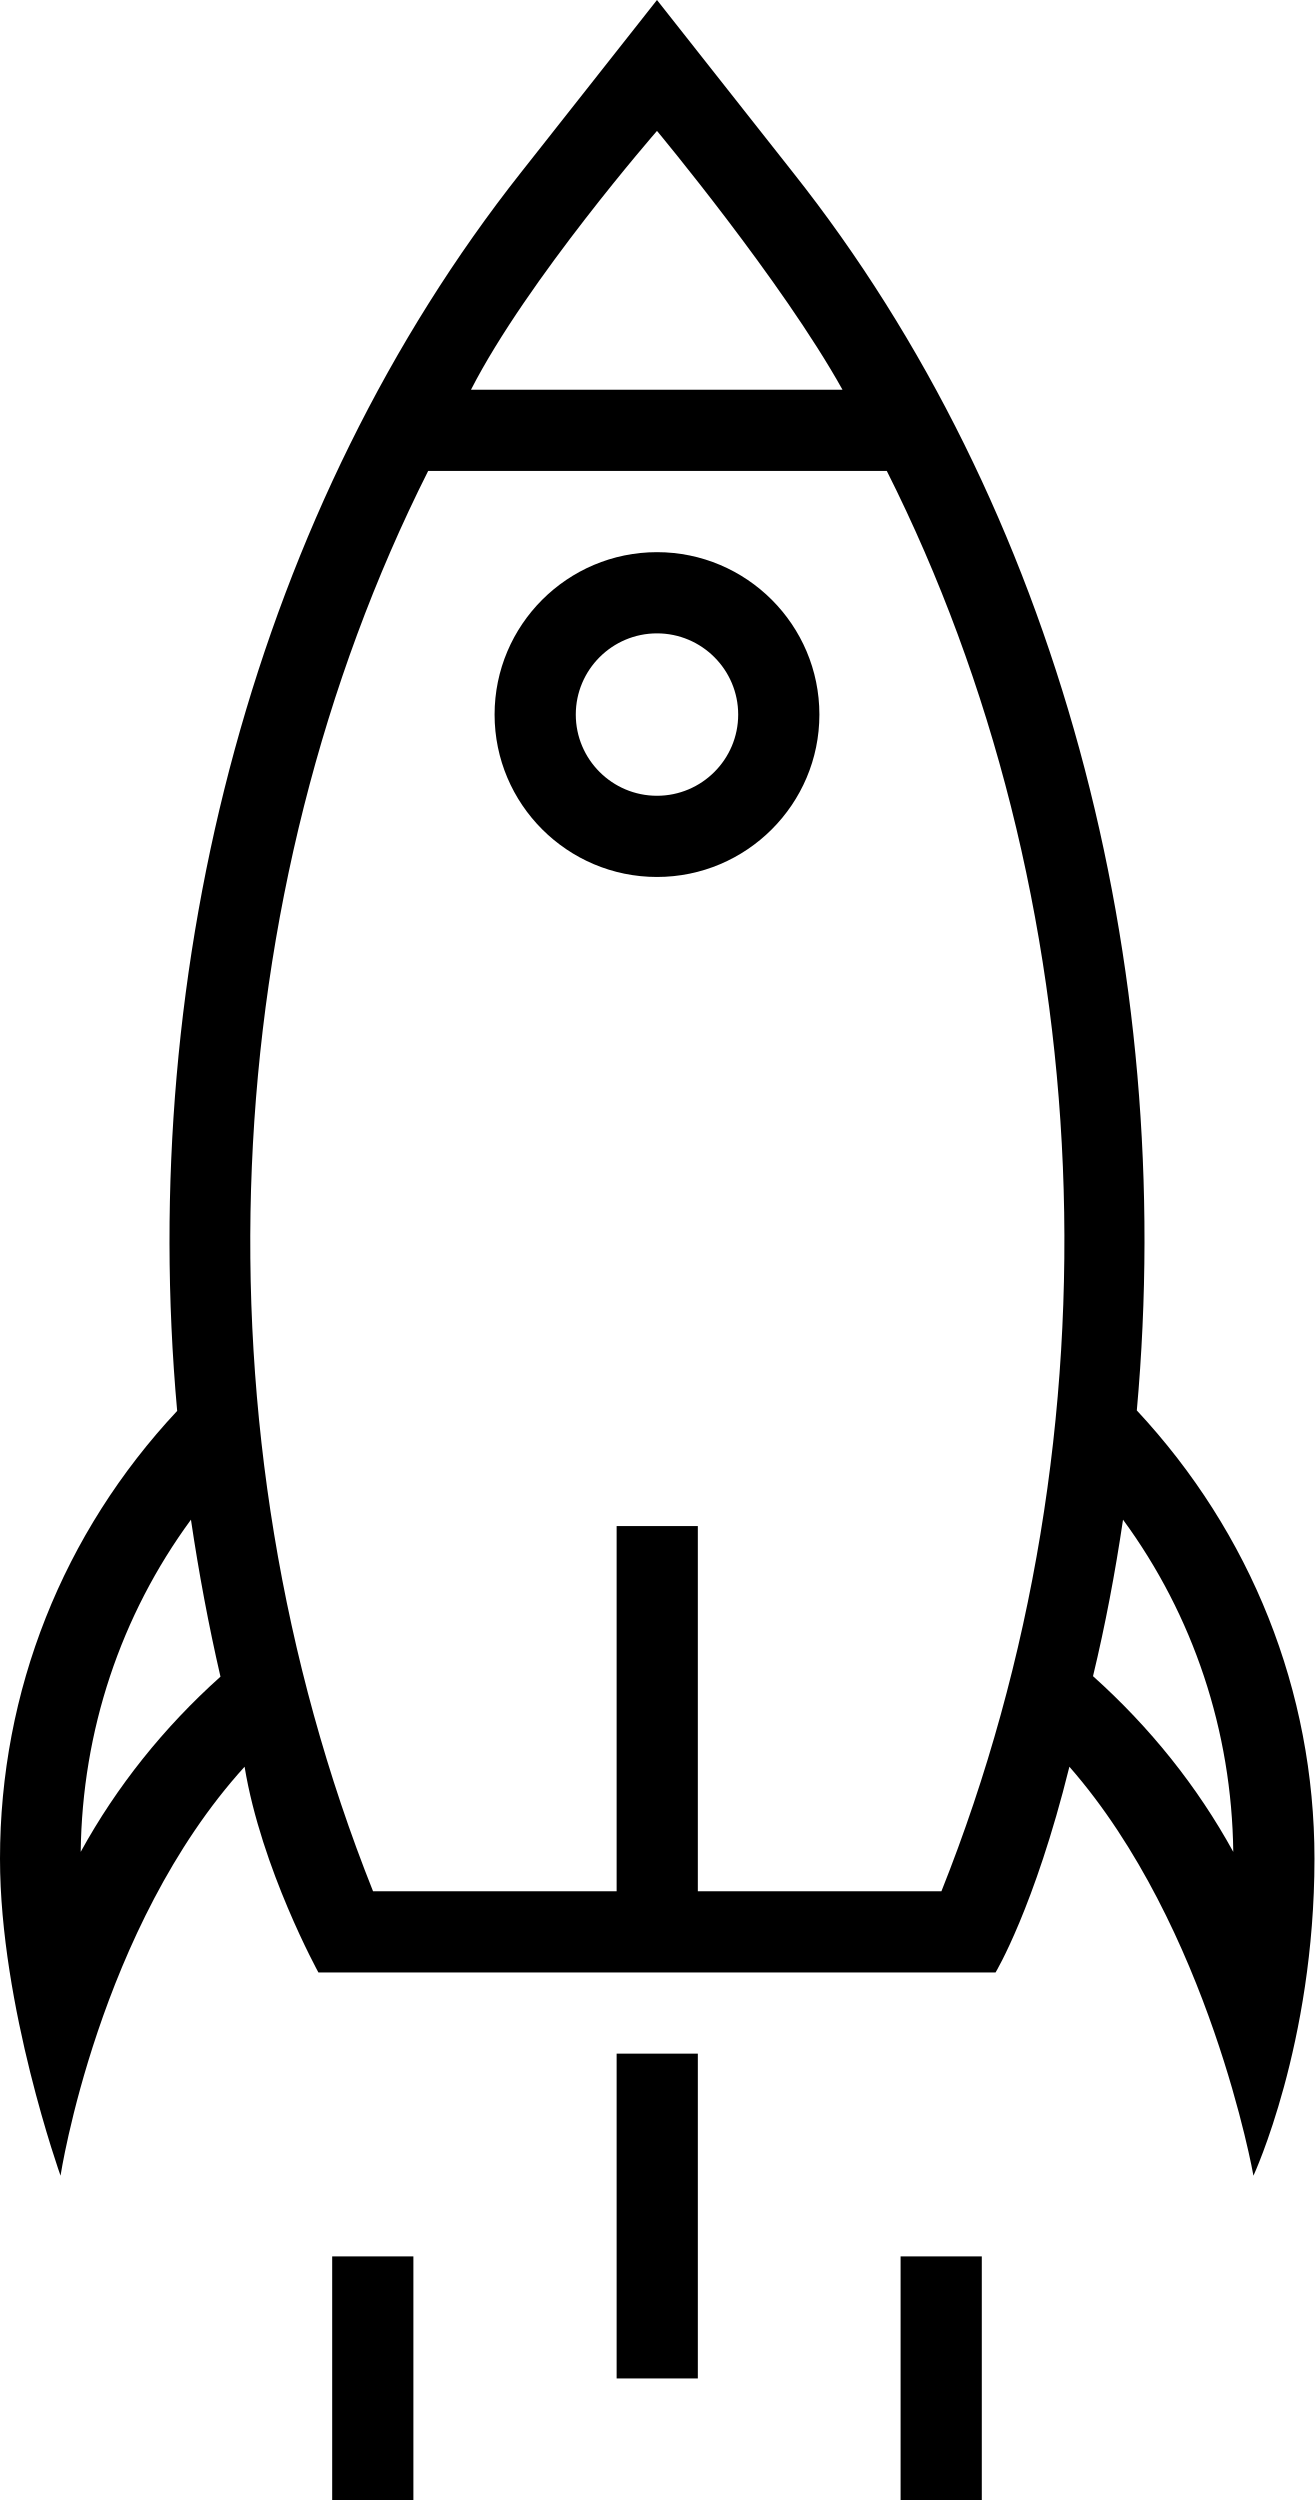
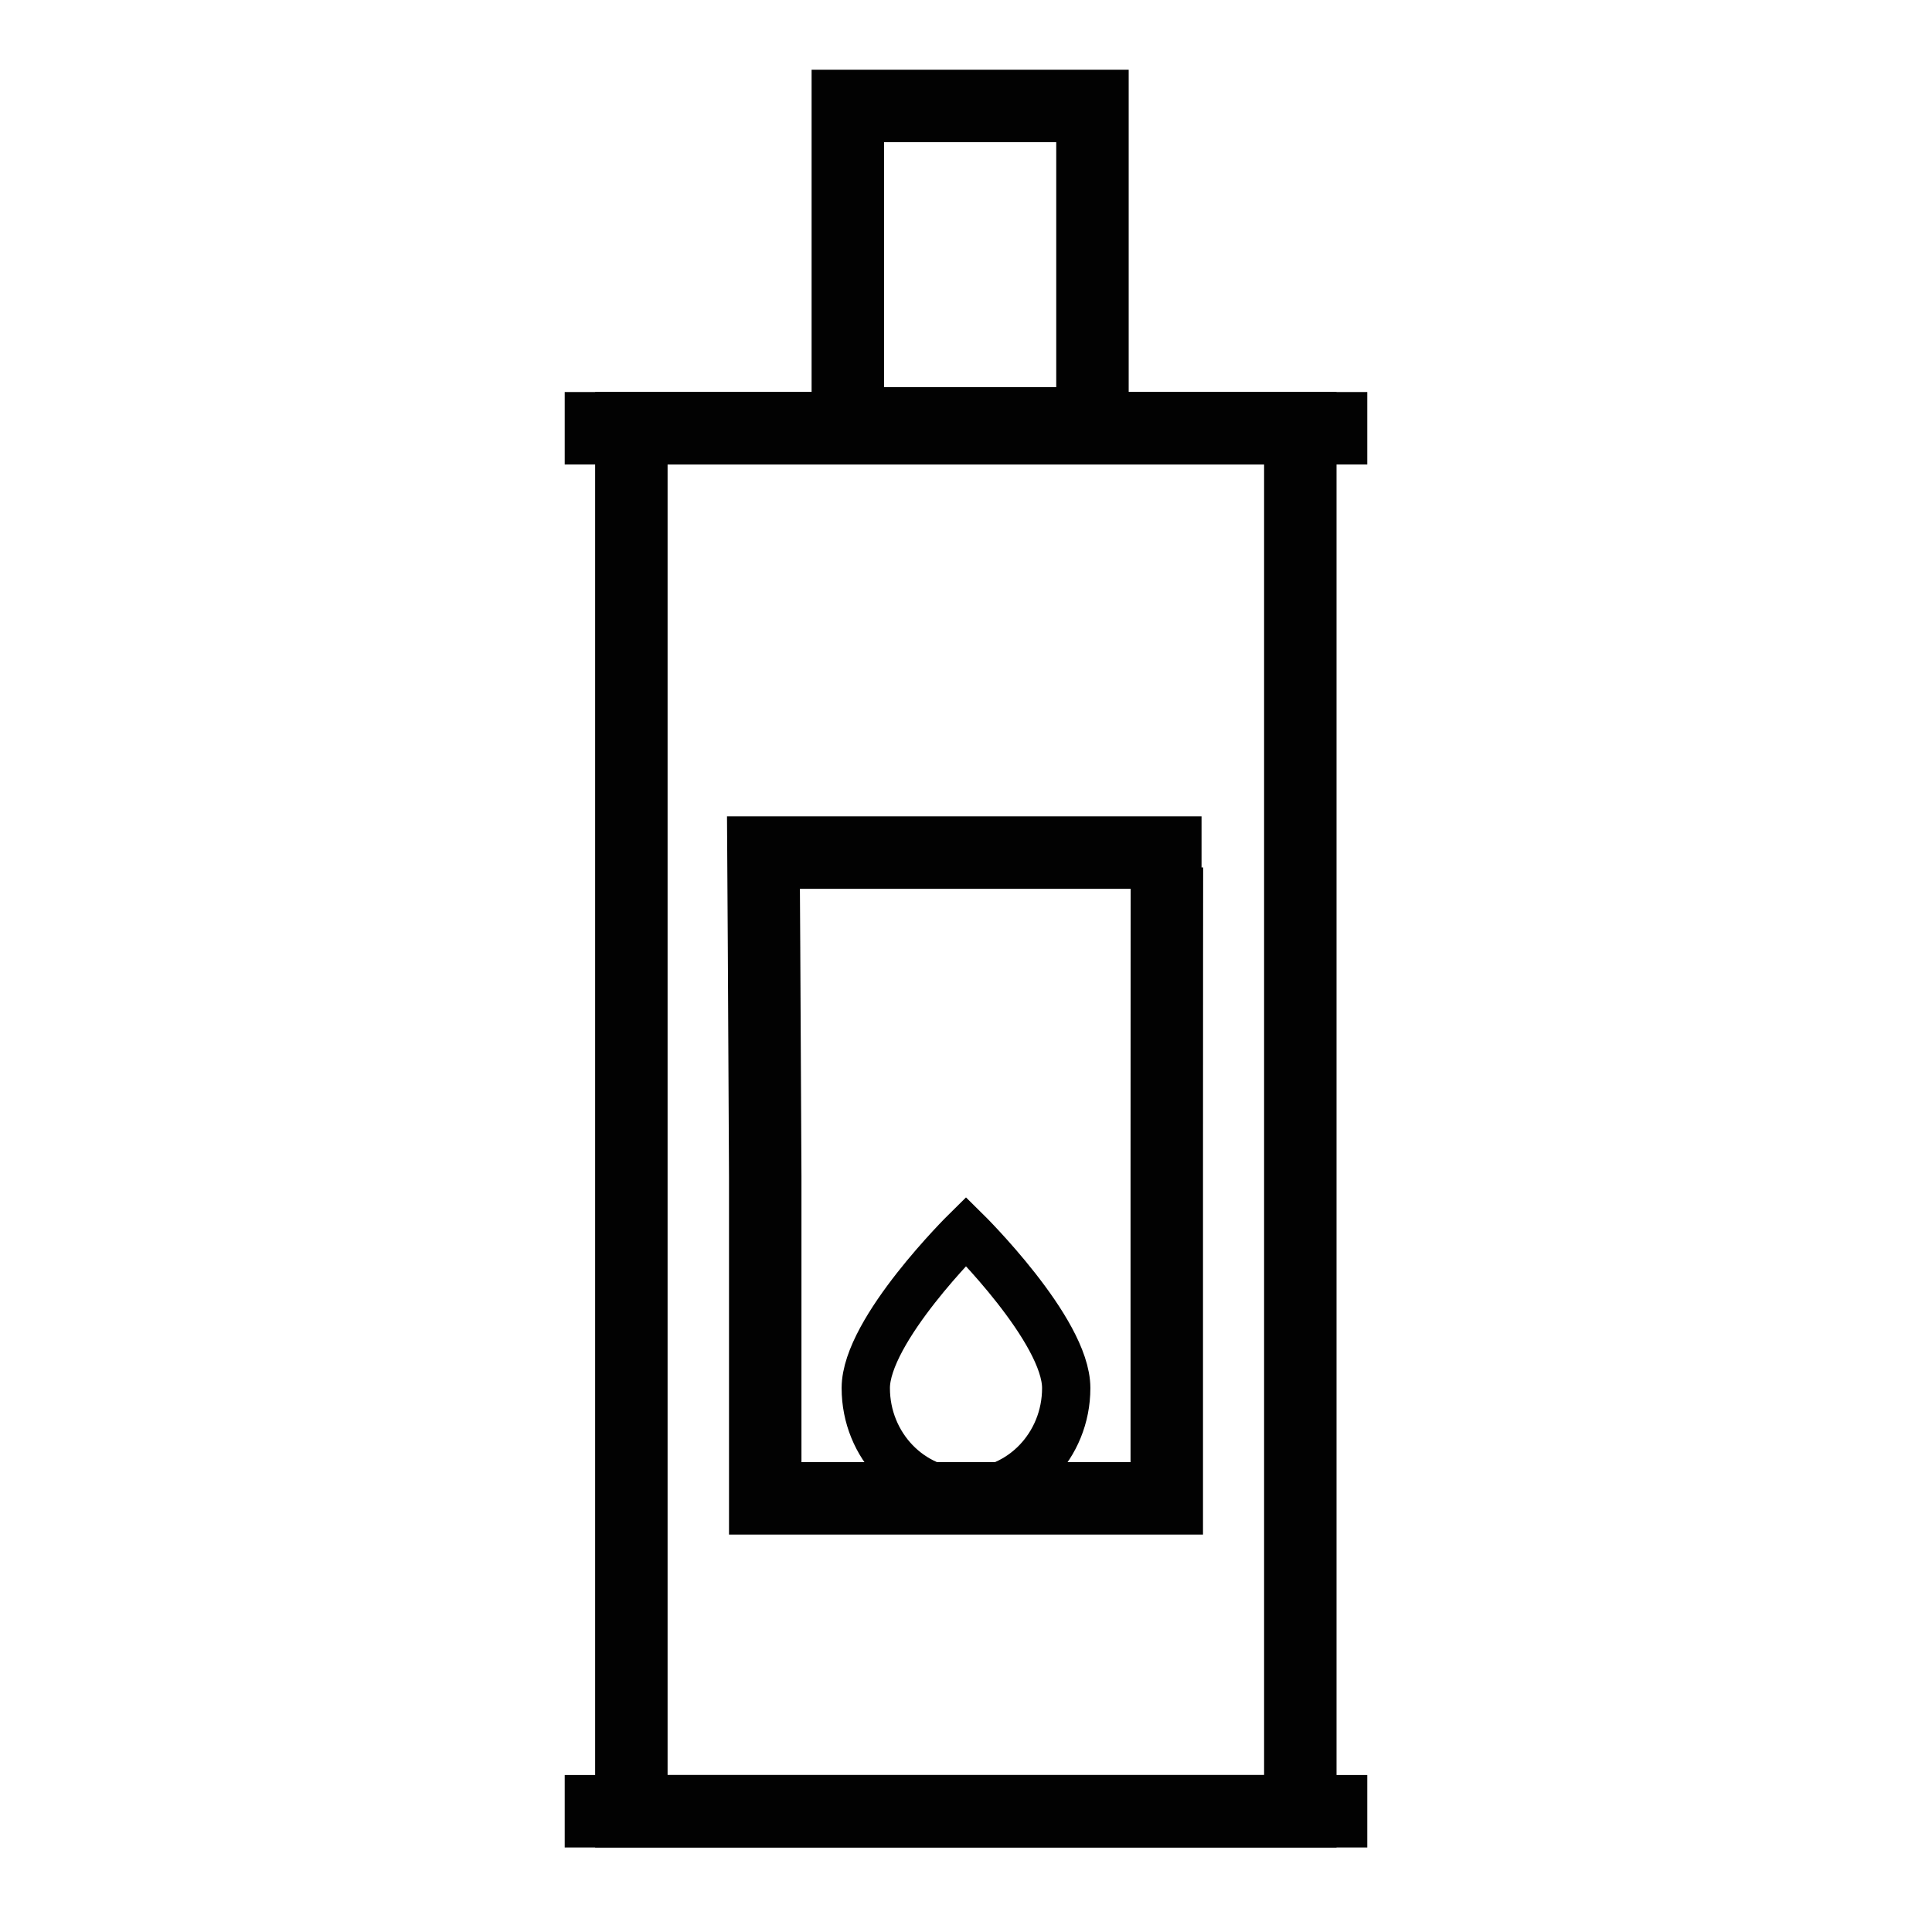
- <svg xmlns="http://www.w3.org/2000/svg" version="1.1" id="Layer_1" x="0px" y="0px" viewBox="0 0 267.1 508" style="enable-background:new 0 0 267.1 508;" xml:space="preserve">
-   <g>
-     <path d="M231,286.6c8.2-90.9-16-183.6-69.9-251.6L133.5,0l-27.6,35C52.1,103.1,27.8,195.8,36,286.7c-23.2,24.8-36,56.9-36,91   c0,30,12.3,64.4,12.3,64.4S20,391.7,49.7,359c3.4,20.7,15,41.8,15,41.8h137.6c0,0,7.9-13.1,15-41.8c28.5,32.6,37.4,83.1,37.4,83.1   s12.4-26.7,12.4-64.4C267.1,343.6,254.2,311.5,231,286.6z M16.4,376.3c0.3-24.6,8.1-48,22.4-67.5c1.6,10.8,3.6,21.5,6,31.9   C33.3,351,23.7,363,16.4,376.3z M133.5,26.6c0,0,25.4,30.5,37.7,52.6H95.7C107.1,56.9,133.5,26.6,133.5,26.6z M191.3,384.3h-49.5   v-74.2h-16.5v74.2H75.8C38.4,290.5,43.8,181.6,87,95.7h93.2C223.4,181.6,228.7,290.5,191.3,384.3z M222.1,340.6   c2.5-10.4,4.5-21,6.1-31.8c14.3,19.5,22.1,42.9,22.4,67.5C243.3,363,233.7,351,222.1,340.6z" />
-     <path d="M133.5,112.2c-18.2,0-33,14.8-33,33s14.8,33,33,33s33-14.8,33-33S151.7,112.2,133.5,112.2z M133.5,161.7   c-9.1,0-16.5-7.4-16.5-16.5s7.4-16.5,16.5-16.5s16.5,7.4,16.5,16.5S142.6,161.7,133.5,161.7z" />
-     <rect x="125.3" y="417.3" width="16.5" height="66" />
-     <rect x="183" y="458.5" width="16.5" height="49.5" />
-     <rect x="67.5" y="458.5" width="16.5" height="49.5" />
-   </g>
+ <svg xmlns="http://www.w3.org/2000/svg" width="800px" height="800px" viewBox="0 0 24 24" id="Layer_1" data-name="Layer 1" version="1.1">
+   <defs id="defs1">
+     <style id="style1">.cls-1{fill:none;stroke:#020202;stroke-miterlimit:10;stroke-width:1.91px;}</style>
+   </defs>
+   <rect class="cls-1" x="7.843" y="5.32" width="8.31" height="17.18" id="rect1" style="stroke-width:0.9;stroke-dasharray:none" />
+   <path class="cls-1" d="m 14.496,10.775 c 0,0 -0.002,1.605 -0.002,3.813 v 4.025 H 9.506 v -3.997 c -0.01,-2.218 -0.022,-4.025 -0.022,-4.025 h 5.442" id="path1" style="stroke-width:0.9;stroke-linecap:butt;stroke-linejoin:miter;stroke-dasharray:none" />
+   <line class="cls-1" x1="7.015" y1="5.32" x2="16.985" y2="5.32" id="line1" style="stroke-width:0.9;stroke-dasharray:none" />
+   <rect class="cls-1" x="10.532" y="1.316" width="3.039" height="3.943" id="rect2" style="stroke-width:0.9;stroke-dasharray:none" />
+   <path class="cls-1" d="m 13.245,17.243 a 1.245,1.295 0 0 1 -2.49,0 C 10.755,16.523 12,15.296 12,15.296 c 0,0 1.245,1.227 1.245,1.947 z" id="path2" style="stroke-width:0.6;stroke-dasharray:none" />
+   <line class="cls-1" x1="7.015" y1="22.5" x2="16.985" y2="22.5" id="line2" style="stroke-width:0.9;stroke-dasharray:none" />
</svg>
